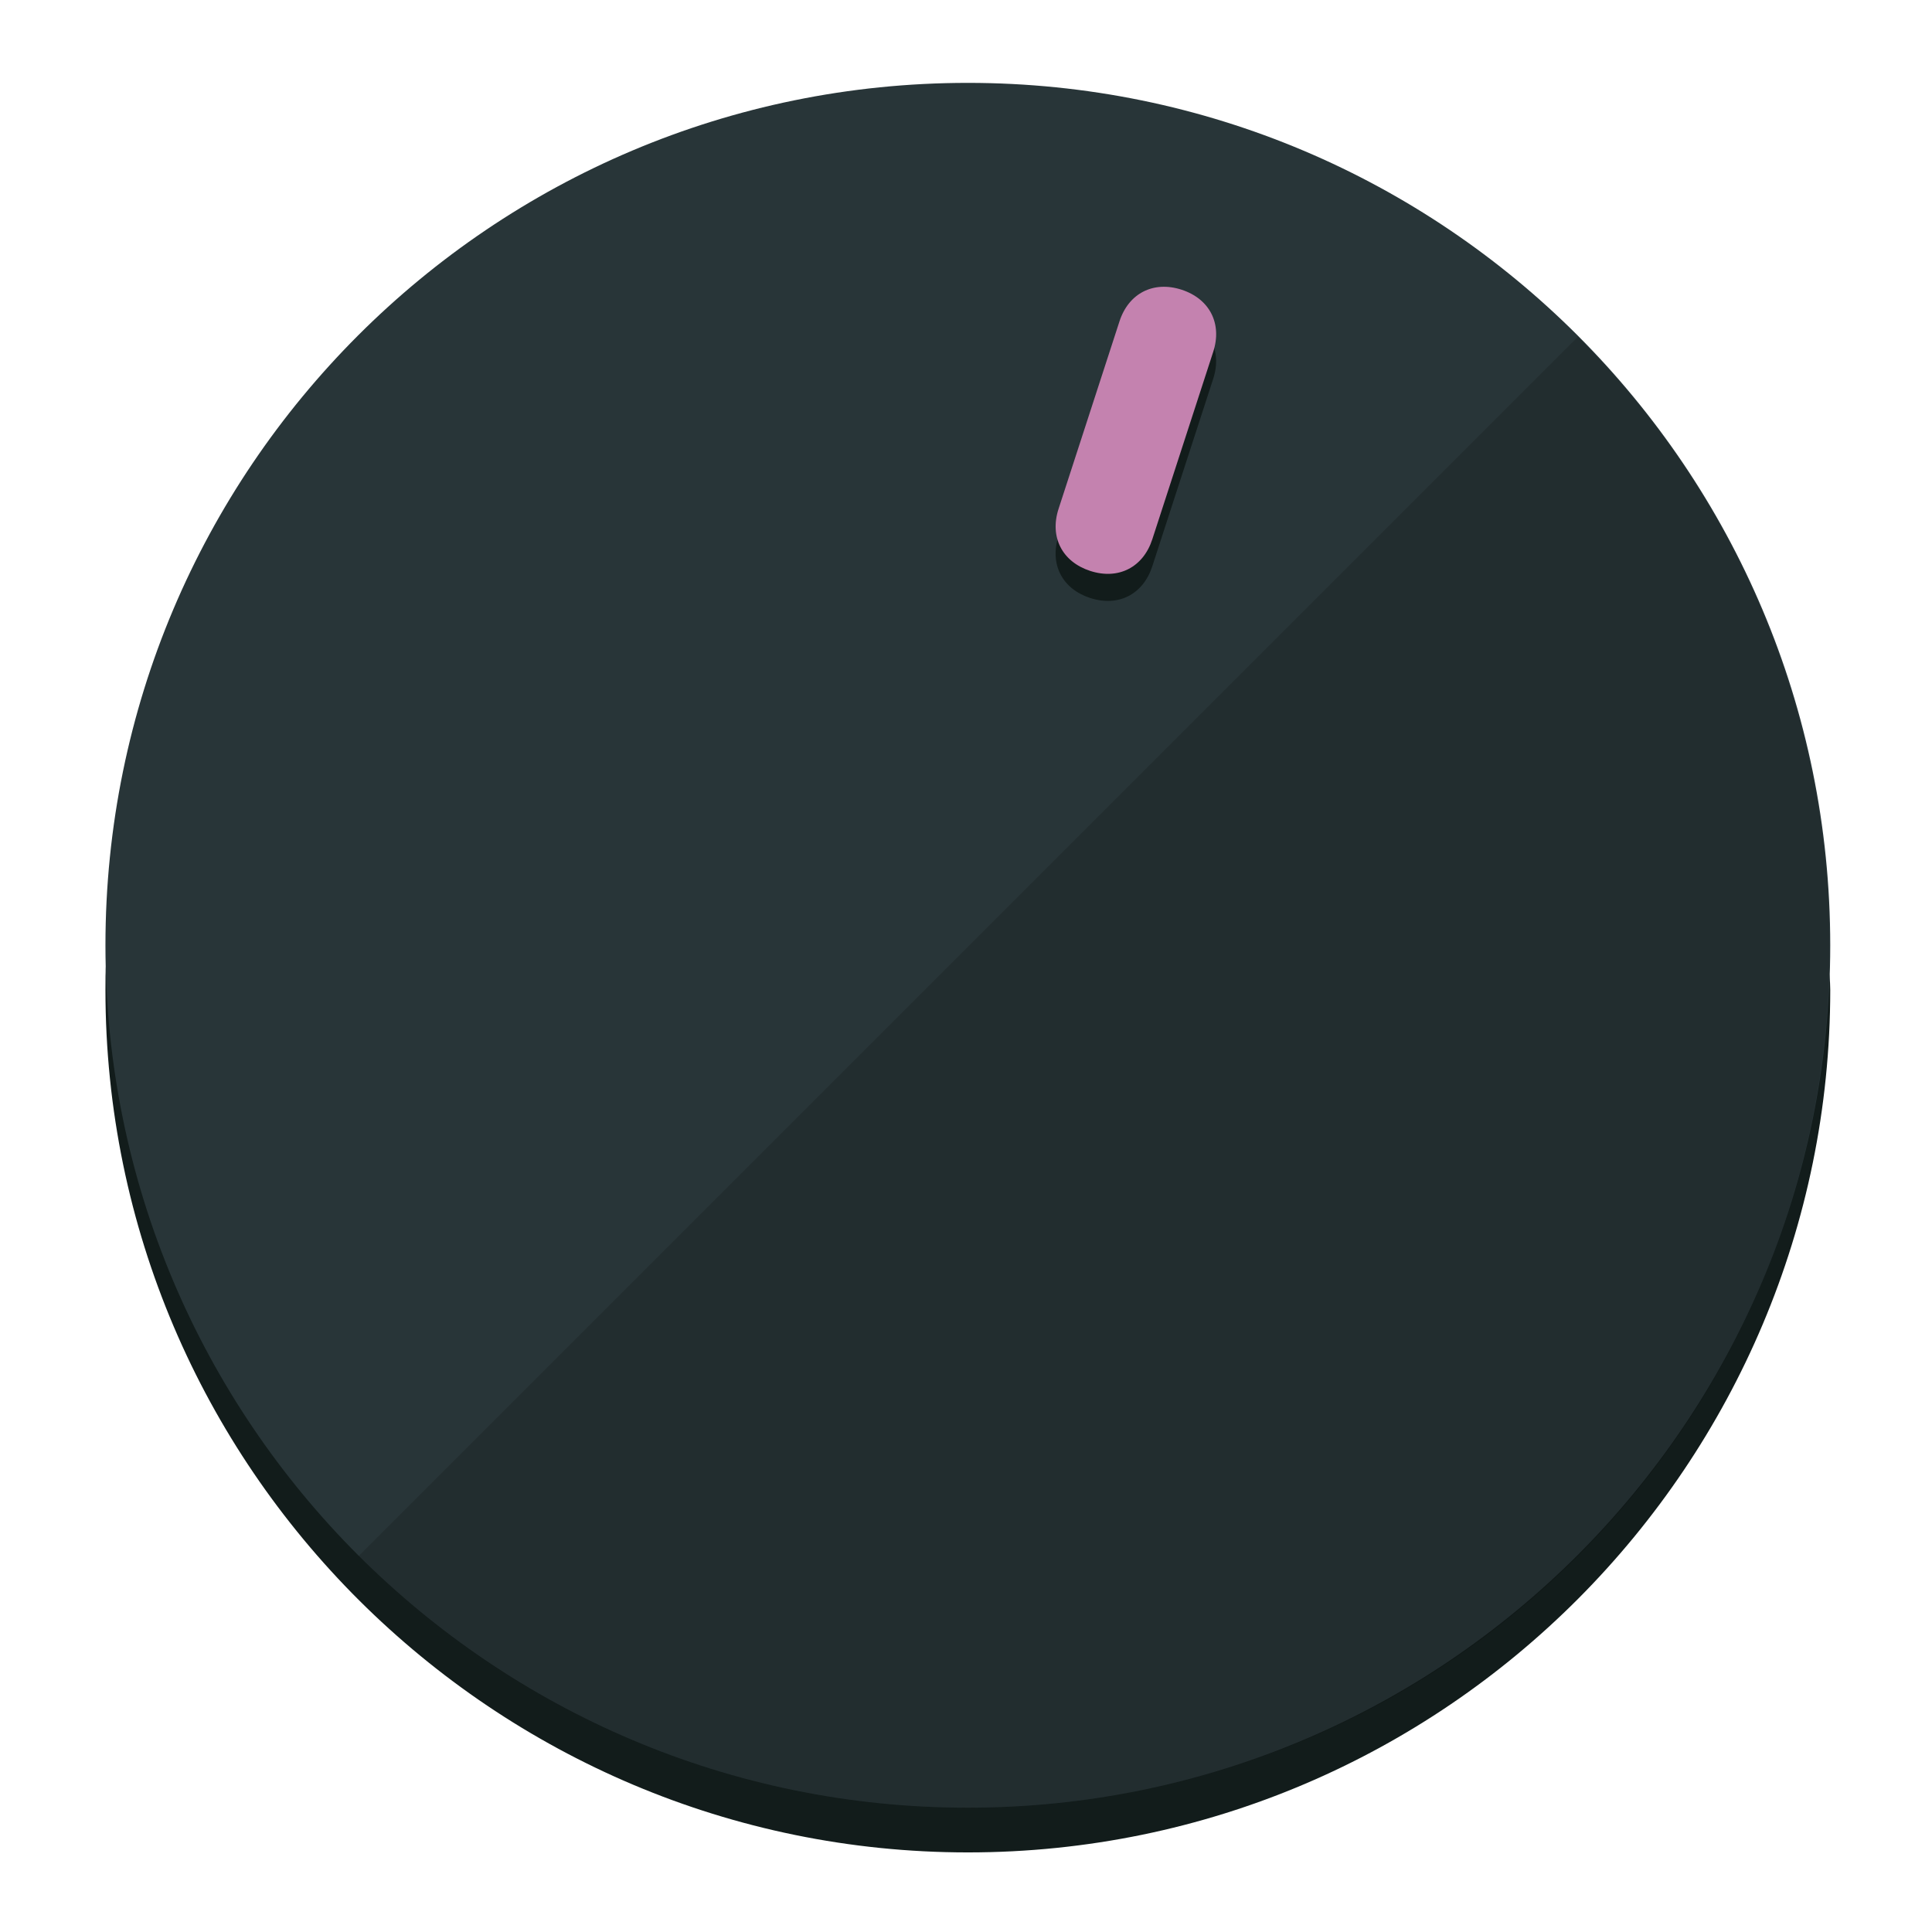
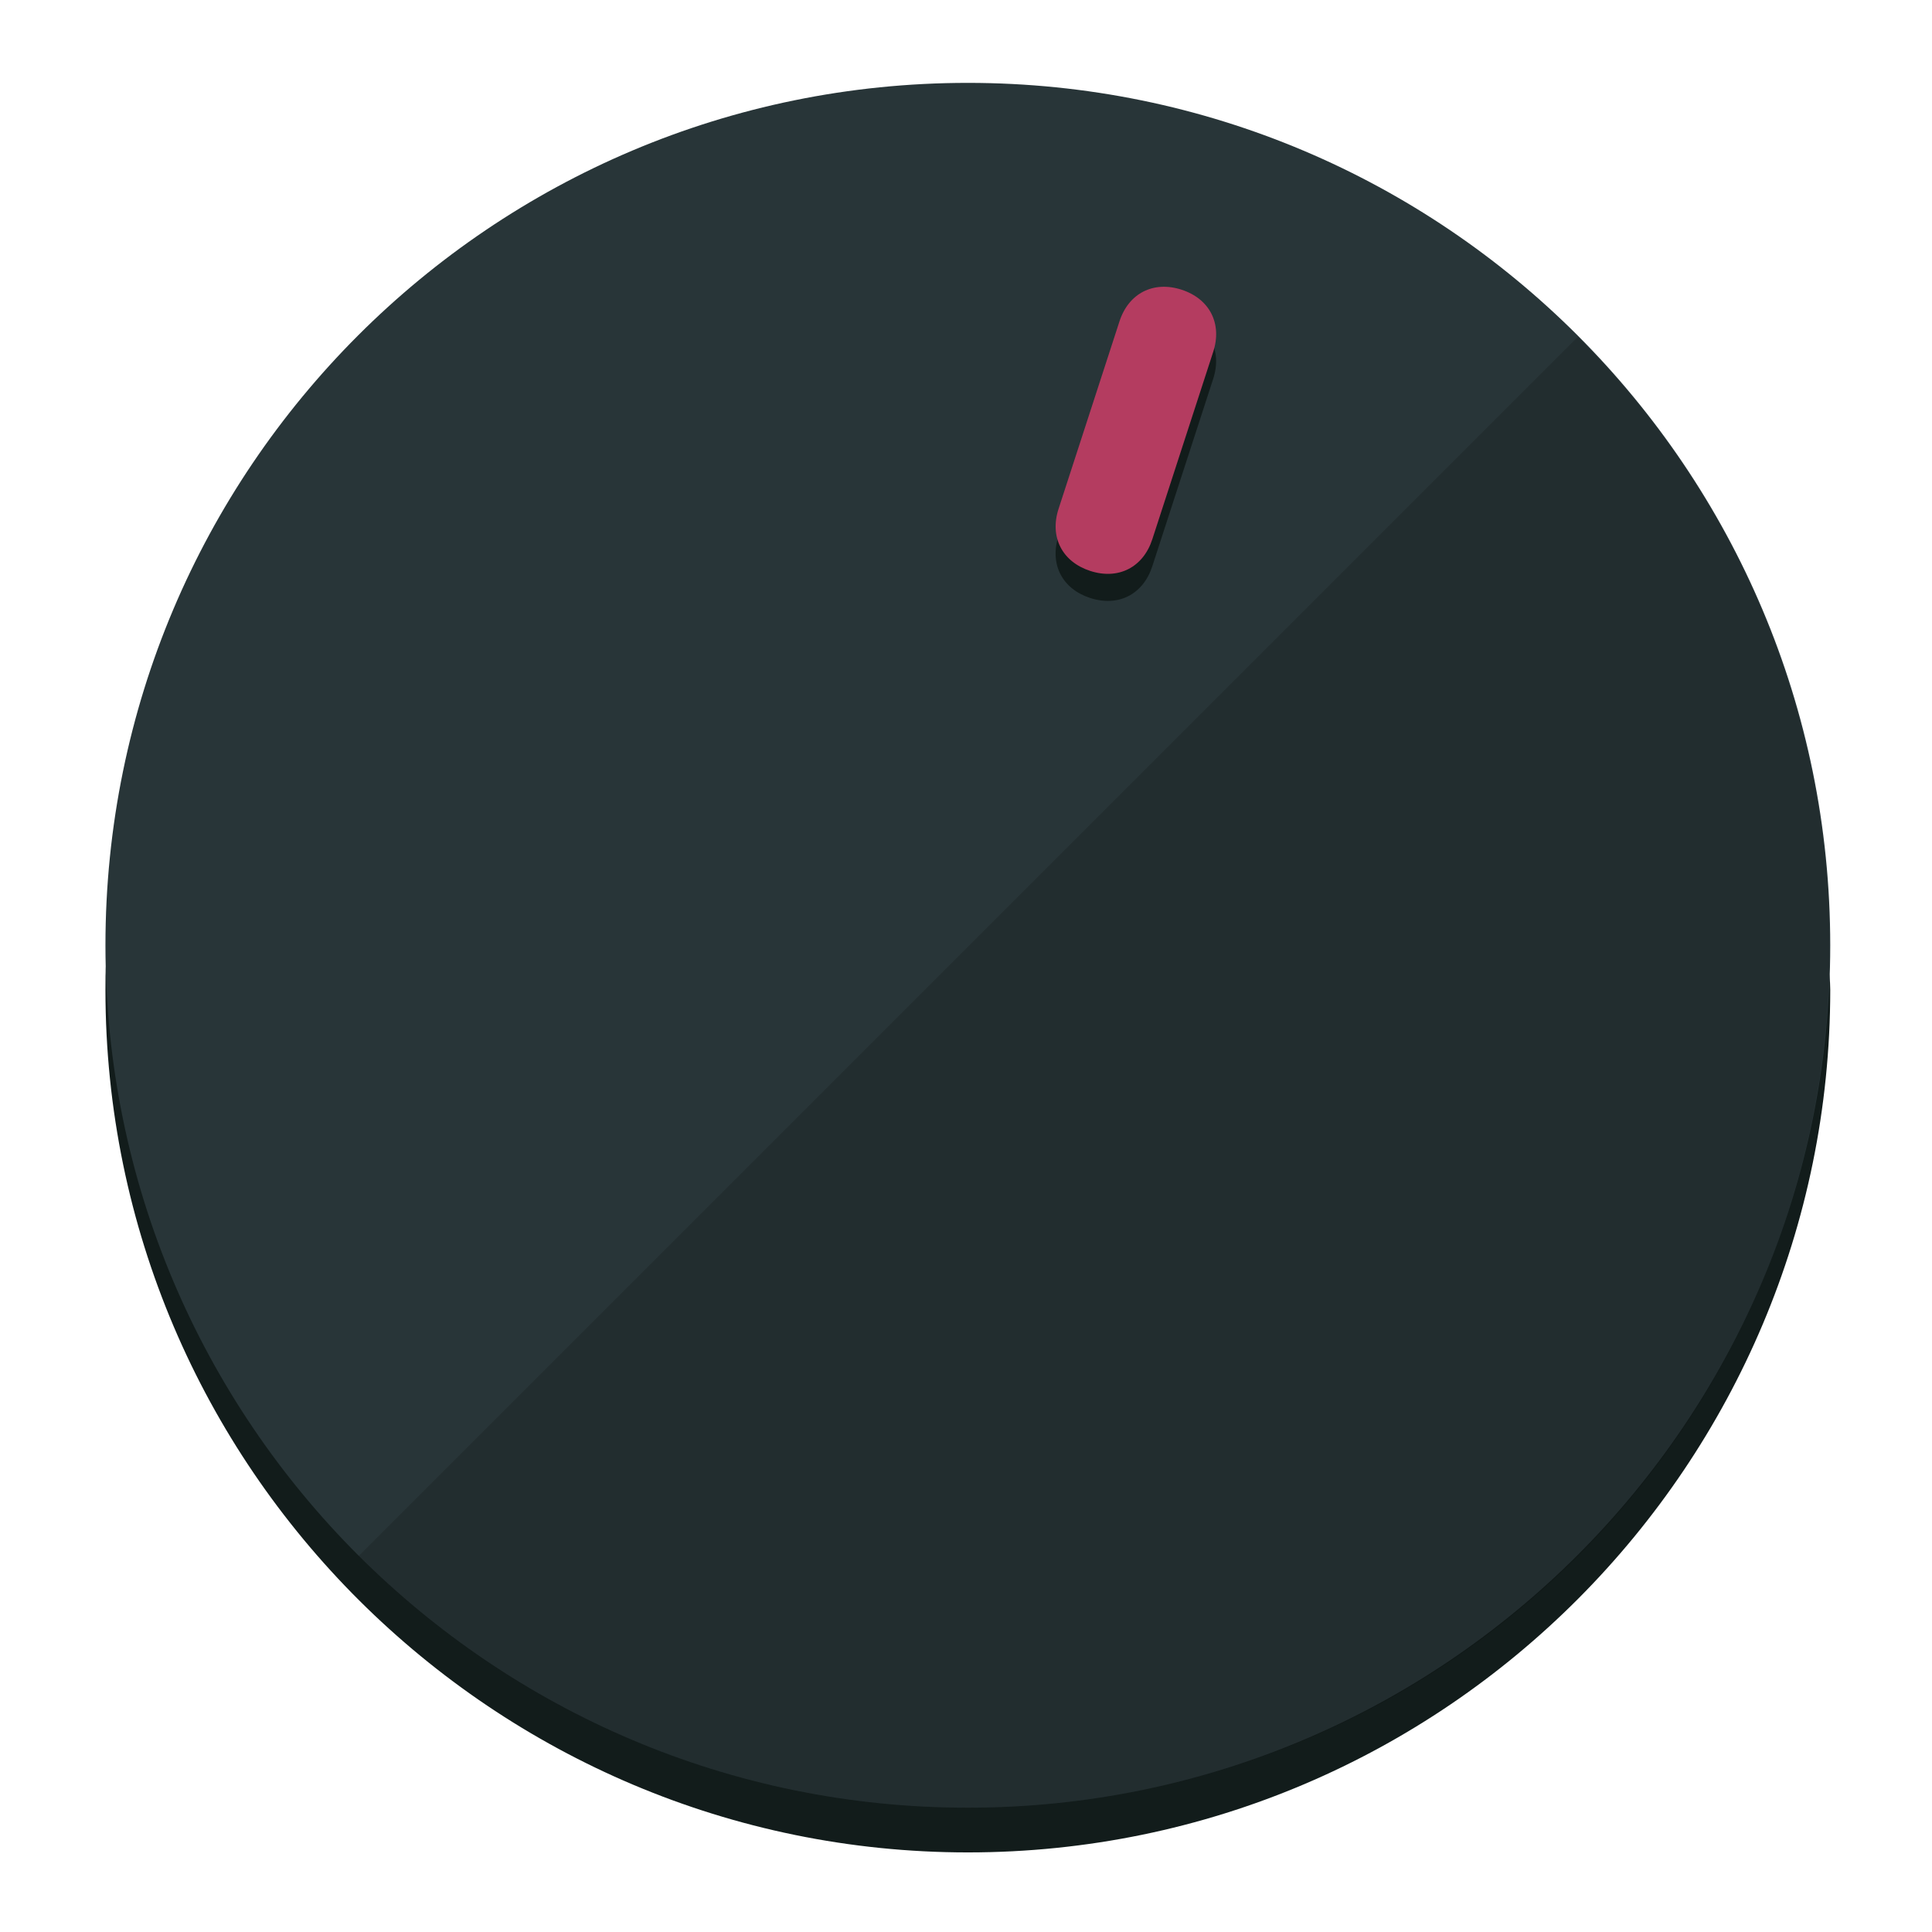
<svg xmlns="http://www.w3.org/2000/svg" height="120px" width="120px" version="1.1" id="Layer_1" viewBox="0 0 496.8 496.8" xml:space="preserve">
  <defs id="defs23" />
  <g id="g3158">
    <path style="display:inline;fill:#121c1b;fill-opacity:1;stroke-width:1.584" d="m 248.875,445.92 c 116.582,0 212.89,-91.238 220.493,-205.286 0,5.069 1.267,8.87 1.267,13.939 0,121.651 -98.842,221.76 -221.76,221.76 -121.651,0 -221.76,-98.842 -221.76,-221.76 0,-5.069 0,-8.87 1.267,-13.939 7.603,114.048 103.91,205.286 220.493,205.286 z" id="path8" />
    <circle style="display:inline;fill:#283538;fill-opacity:1;stroke-width:1.584" cx="248.875" cy="243.071" r="221.76" id="circle12" />
    <path style="display:inline;fill:#000000;fill-opacity:0.154;stroke-width:1.587" d="m 405.744,86.606 c 86.308,86.308 86.308,227.193 0,313.5 -86.308,86.308 -227.193,86.308 -313.5,0" id="path14" />
  </g>
  <g id="g3198">
    <circle style="display:none;fill:#000000;fill-opacity:0;stroke-width:1.584" cx="311.577" cy="154.88" r="221.76" id="circle12-3" transform="rotate(18)" />
    <path style="display:inline;fill:#121c1b;fill-opacity:1;stroke-width:1.584" d="m 296.298,145.631 c -2.35,7.231 -8.737,10.485 -15.968,8.136 v 0 c -7.231,-2.35 -10.485,-8.737 -8.136,-15.968 l 15.663,-48.207 c 2.35,-7.231 8.737,-10.485 15.968,-8.136 v 0 c 7.231,2.349 10.485,8.737 8.136,15.968 z" id="path3789" />
-     <path style="display:inline;fill:#C482AF;stroke-width:1.584" d="m 296.308,138.672 c -2.35,7.231 -8.737,10.485 -15.968,8.136 v 0 c -7.231,-2.349 -10.485,-8.737 -8.136,-15.968 l 15.663,-48.207 c 2.35,-7.231 8.737,-10.485 15.968,-8.136 v 0 c 7.231,2.35 10.485,8.737 8.136,15.968 z" id="path915" />
+     <path style="display:inline;fill:#B43C60;stroke-width:1.584" d="m 296.308,138.672 c -2.35,7.231 -8.737,10.485 -15.968,8.136 v 0 c -7.231,-2.349 -10.485,-8.737 -8.136,-15.968 l 15.663,-48.207 c 2.35,-7.231 8.737,-10.485 15.968,-8.136 v 0 c 7.231,2.35 10.485,8.737 8.136,15.968 z" id="path915" />
  </g>
</svg>
